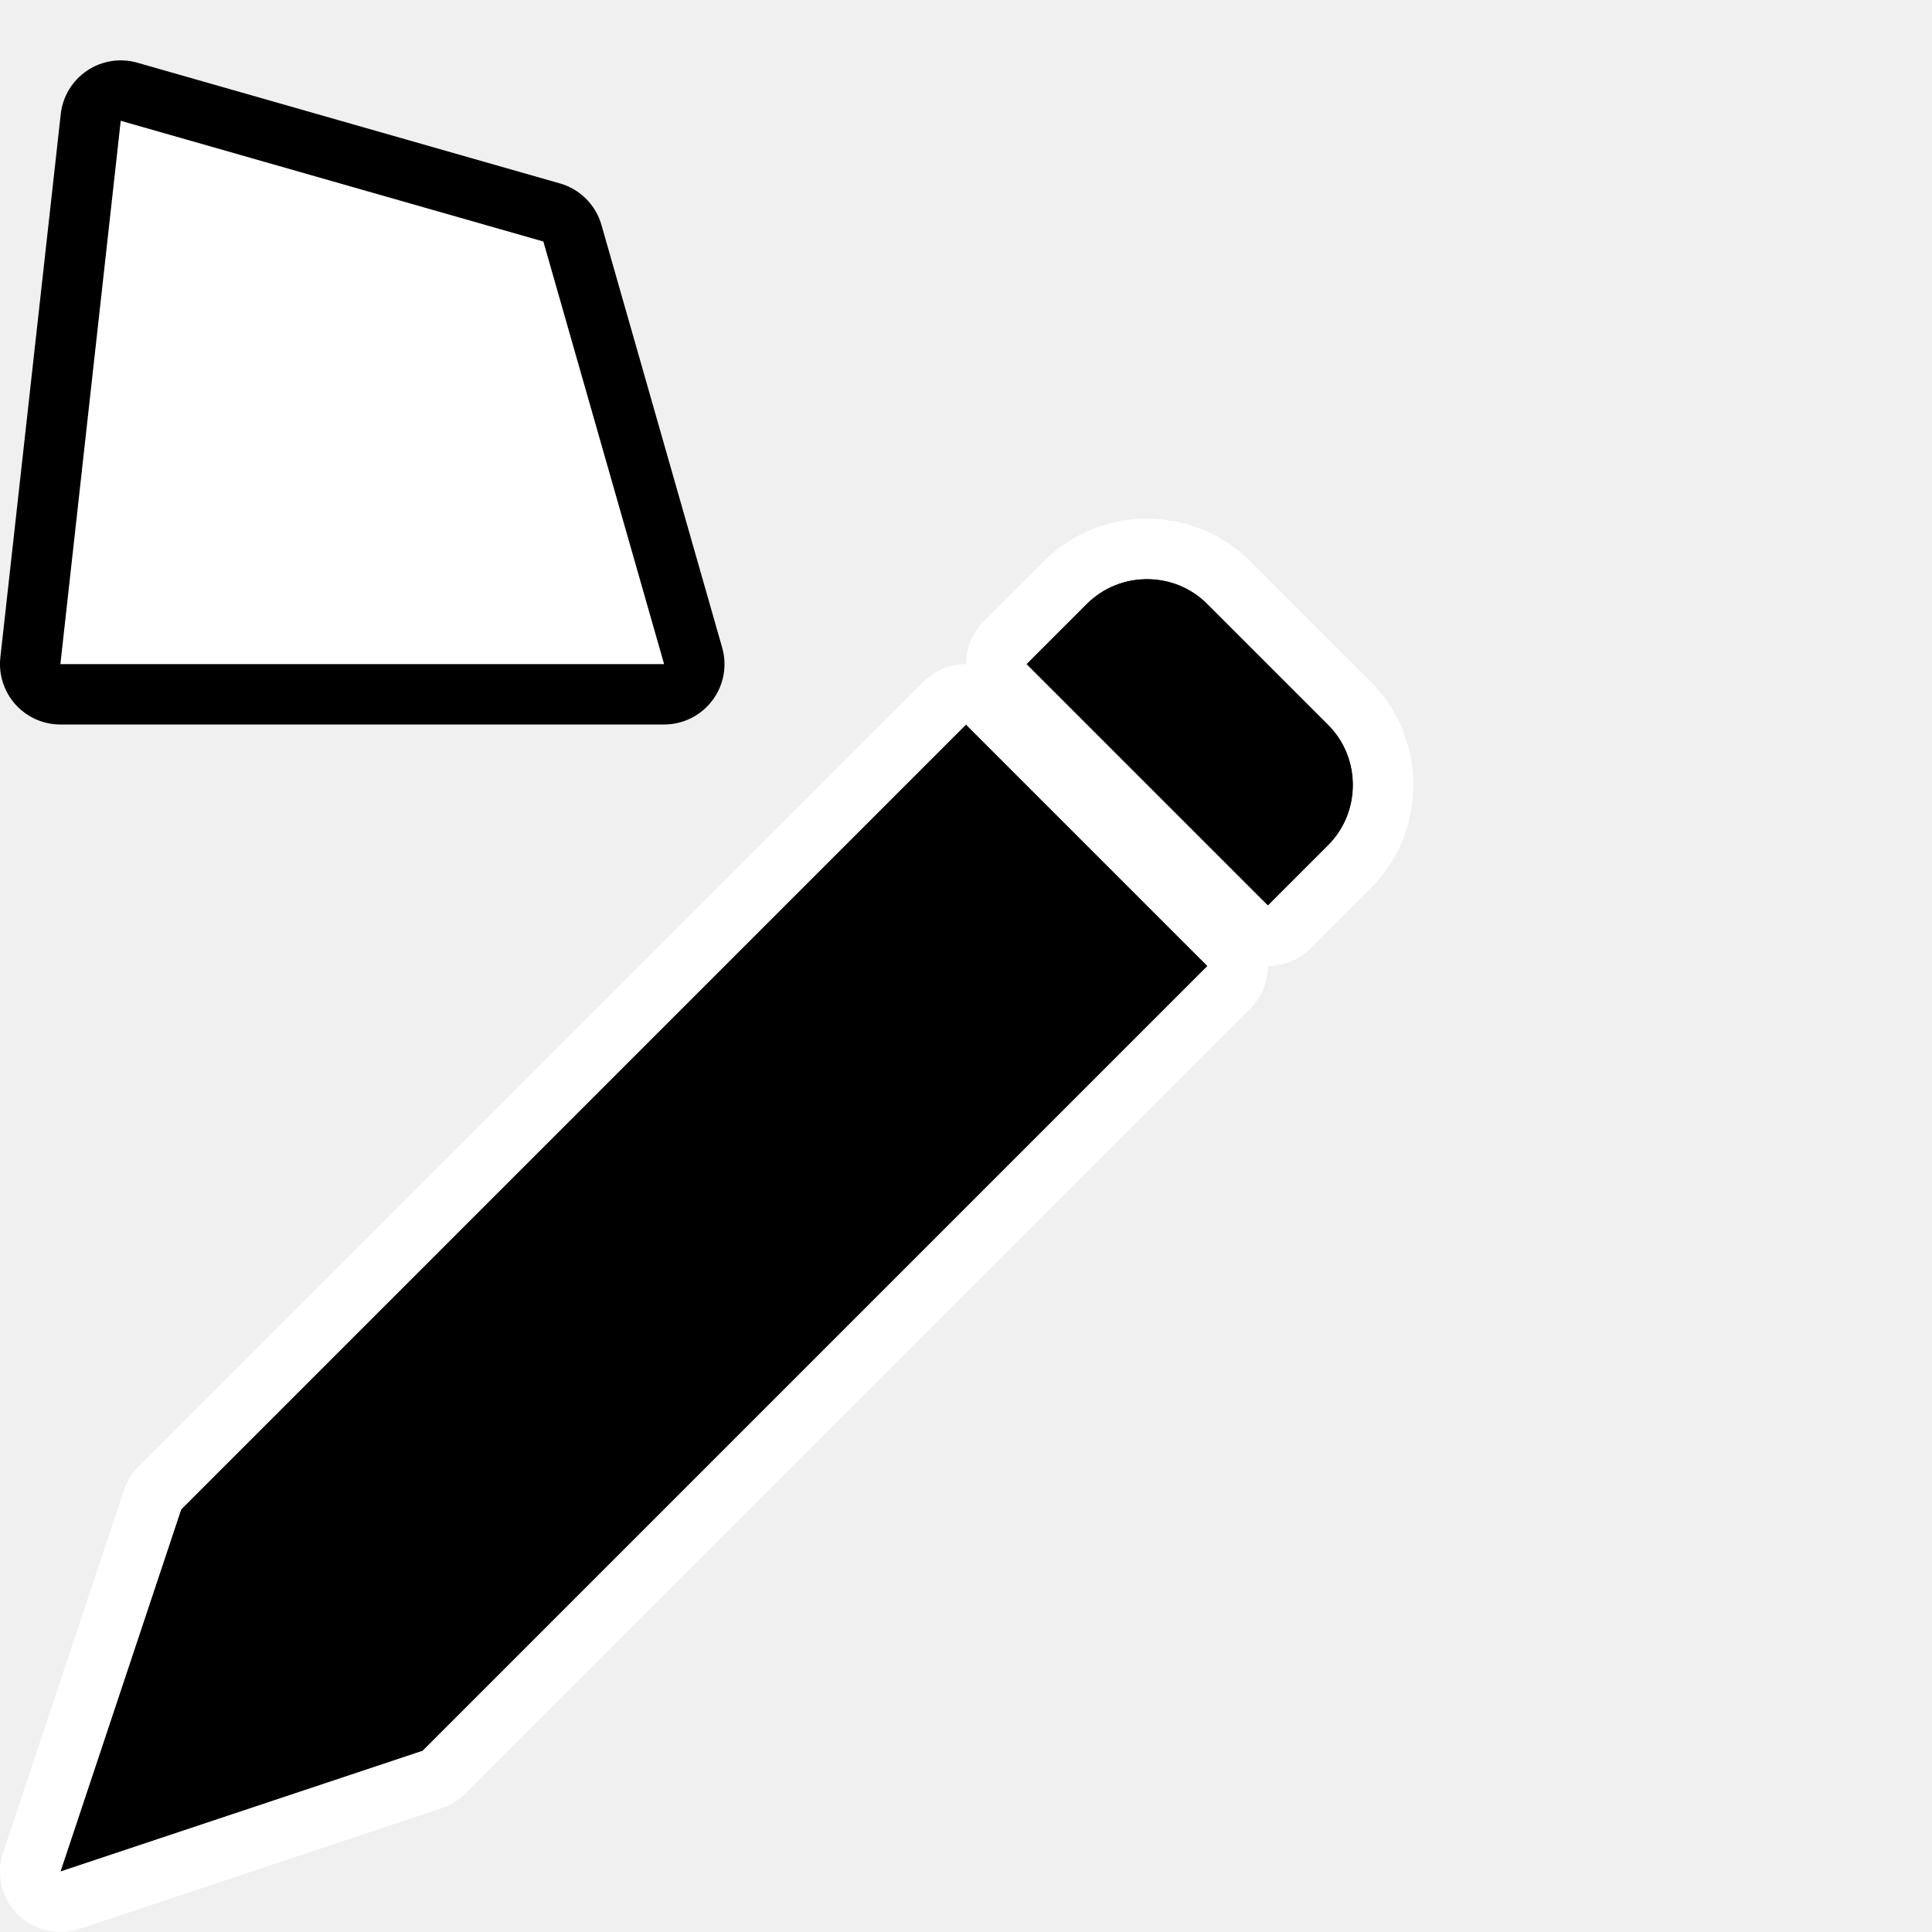
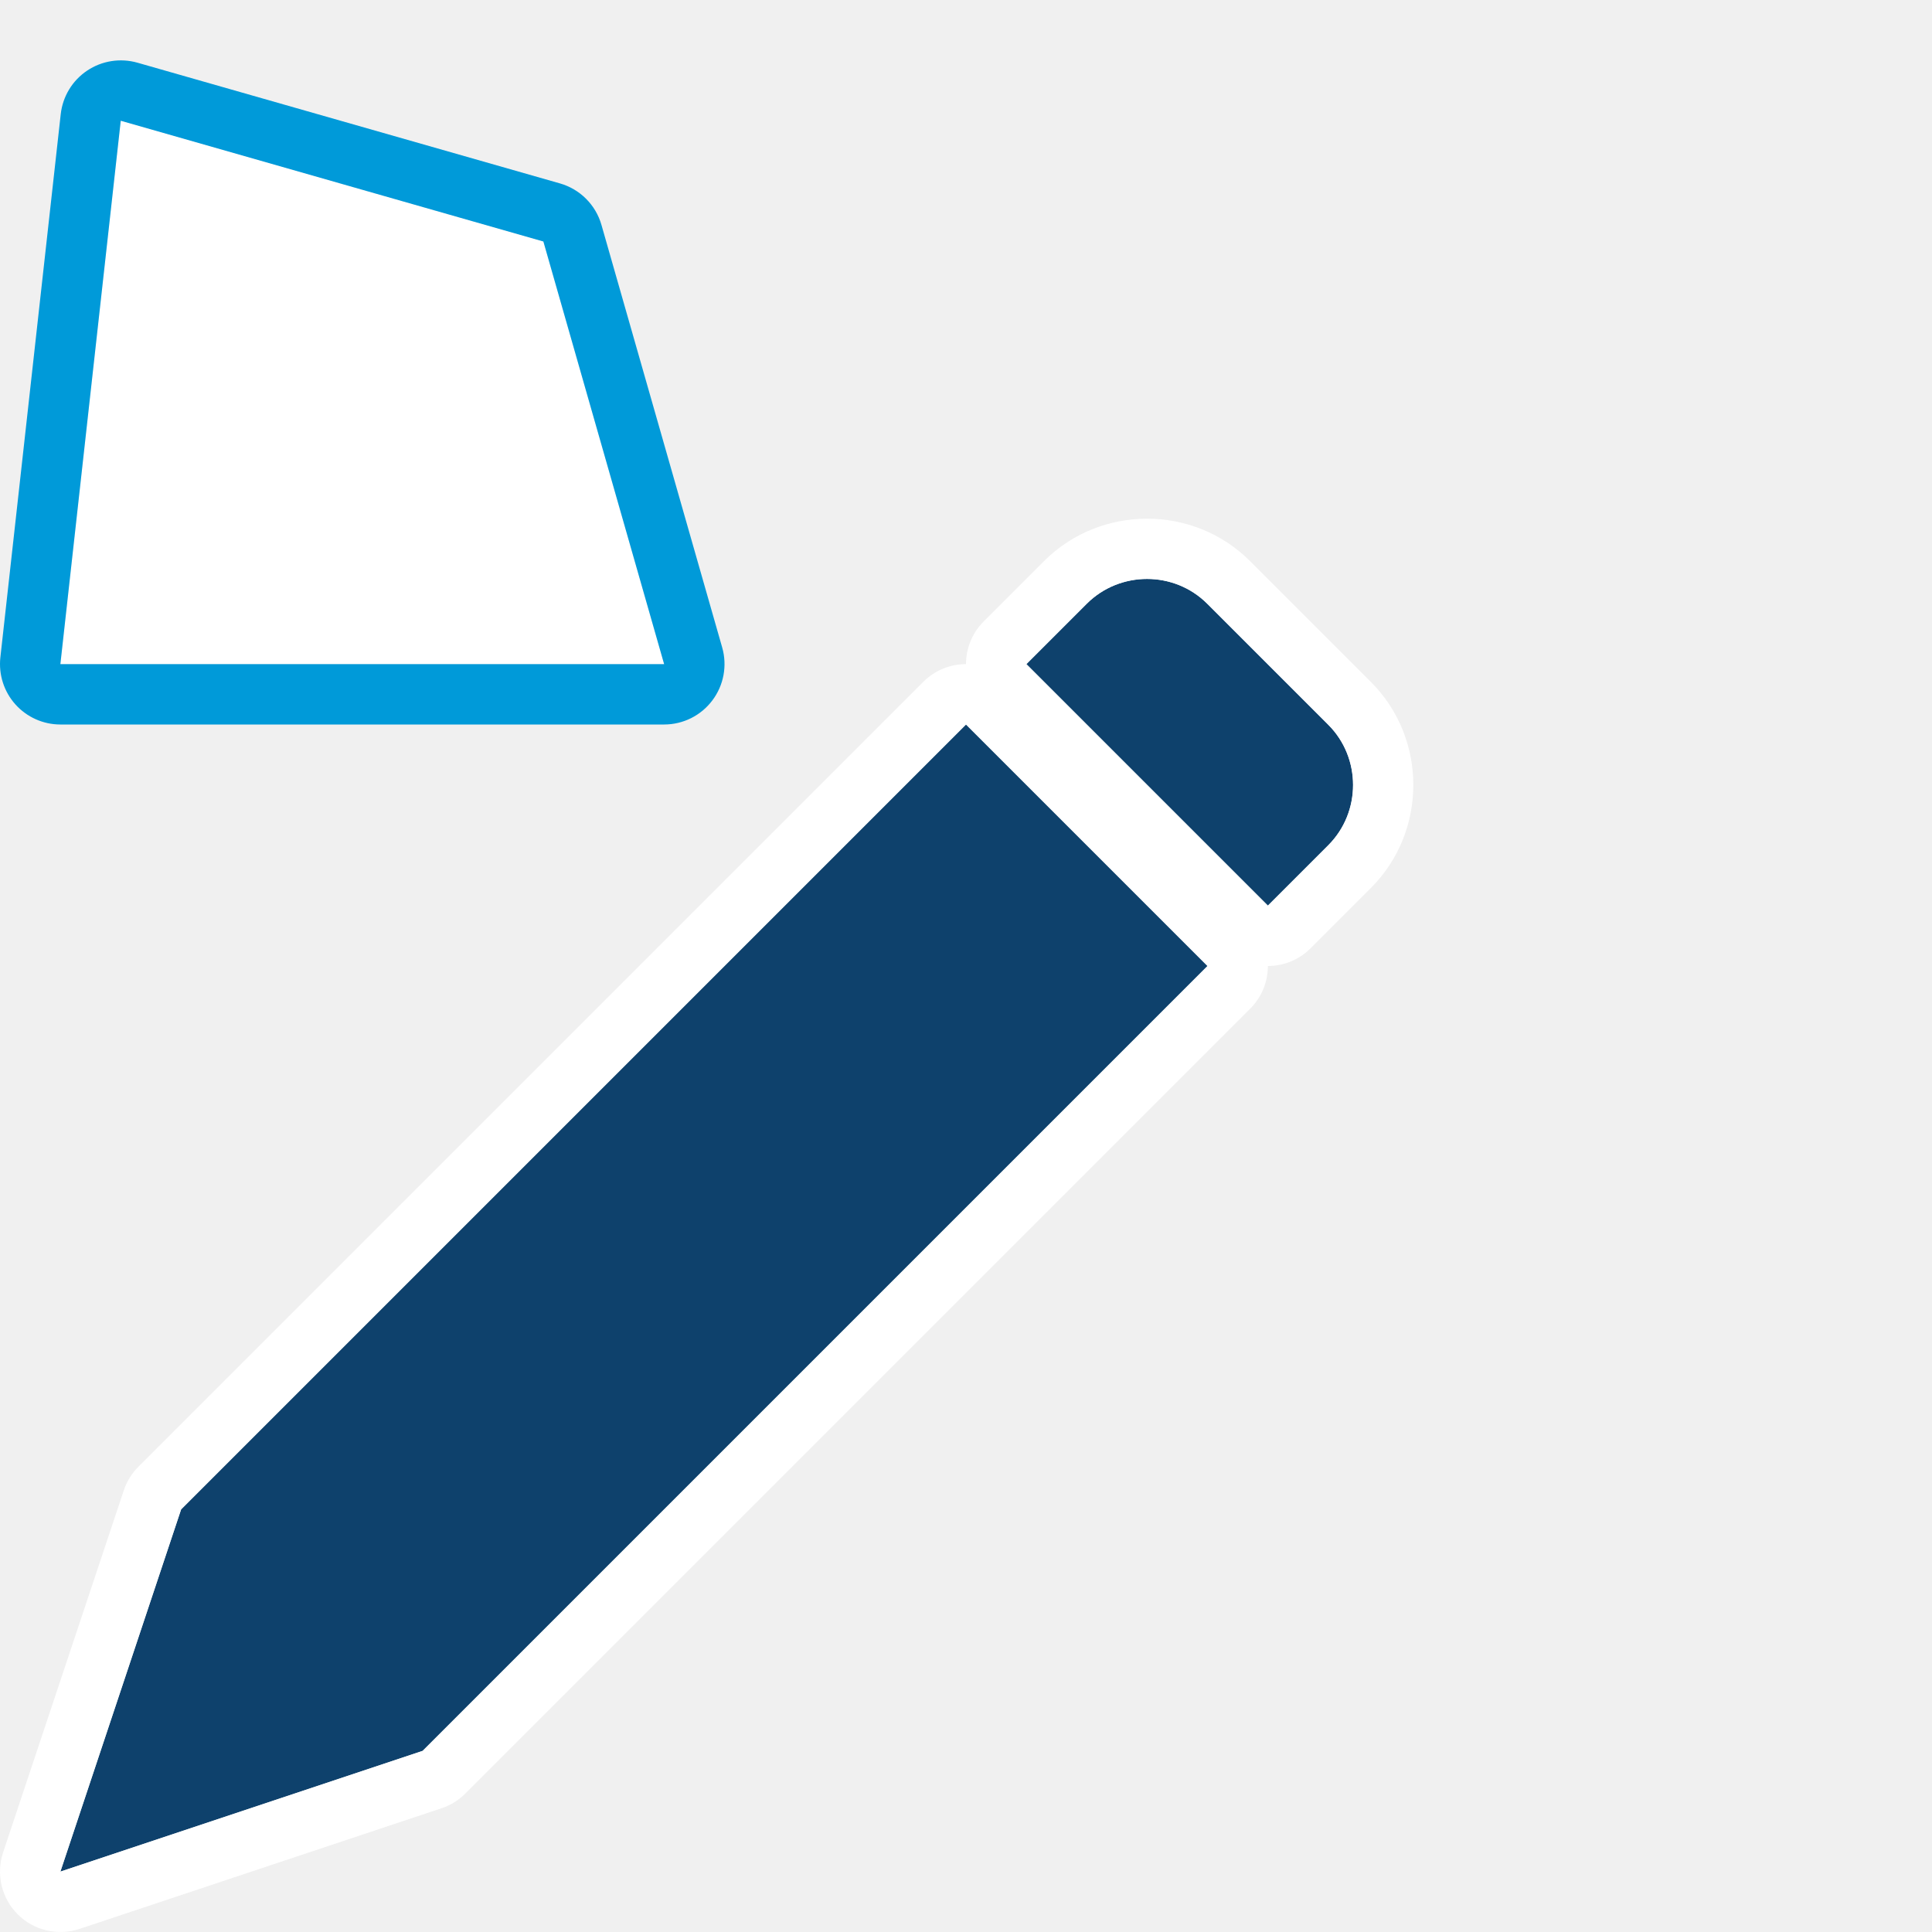
<svg xmlns="http://www.w3.org/2000/svg" width="100%" height="100%" viewBox="0 0 32 32" version="1.1" xml:space="preserve" style="fill-rule:evenodd;clip-rule:evenodd;stroke-linejoin:round;stroke-miterlimit:2;">
-   <g id="polygon" transform="matrix(0.91457,0,0,0.681552,1,4)">
-     <path d="M8.747,0L1.093,-2.934L0,10.271L10.934,10.271L8.747,0Z" style="fill:white;" />
-     <path d="M9.799,-0.403C9.695,-0.891 9.411,-1.272 9.048,-1.411L1.394,-4.345C1.084,-4.464 0.752,-4.394 0.484,-4.153C0.217,-3.912 0.042,-3.526 0.007,-3.097L-1.087,10.109C-1.121,10.523 -1.022,10.938 -0.815,11.249C-0.607,11.56 -0.311,11.738 0,11.738L10.934,11.738C11.277,11.738 11.6,11.522 11.807,11.154C12.014,10.787 12.08,10.31 11.985,9.868L9.799,-0.403ZM8.747,0L1.093,-2.934L0,10.271L10.934,10.271L8.747,0Z" />
-   </g>
-   <g id="pencil" transform="matrix(1,0,0,-1,4.44089e-16,32)">
-     <path d="M21,17L17,21L18,22C18.548,22.548 19.449,22.548 19.996,22L22,19.996C22.548,19.449 22.548,18.548 22,18L21,17ZM16,20L20,16L7,3L1,1L3,7L16,20Z" style="fill-rule:nonzero;" />
-     <path d="M16,21C15.744,21 15.488,20.902 15.293,20.707L2.293,7.707C2.183,7.597 2.1,7.464 2.051,7.316L0.051,1.316C-0.068,0.957 0.025,0.561 0.293,0.293C0.561,0.025 0.957,-0.068 1.316,0.051L7.316,2.051C7.464,2.1 7.597,2.183 7.707,2.293L20.707,15.293C20.902,15.488 21,15.744 21,16C21.256,16 21.512,16.098 21.707,16.293L22.707,17.293C23.643,18.229 23.643,19.768 22.707,20.704C22.707,20.704 20.704,22.707 20.704,22.707C19.768,23.643 18.229,23.643 17.293,22.707C17.293,22.707 16.293,21.707 16.293,21.707C16.098,21.512 16,21.256 16,21ZM16,20L20,16L7,3L1,1L3,7L16,20ZM21,17L17,21L18,22C18.548,22.548 19.449,22.548 19.996,22L22,19.996C22.548,19.449 22.548,18.548 22,18L21,17Z" style="fill:white;" />
+   <path id="polygon" d="M9,4L2,2L1,11L11,11L9,4Z" style="fill:#fff;" />
+   <path d="M9.962,3.725C9.867,3.393 9.607,3.133 9.275,3.038L2.275,1.038C1.992,0.958 1.687,1.006 1.443,1.17C1.198,1.334 1.039,1.597 1.006,1.89L0.006,10.89C-0.025,11.172 0.065,11.455 0.255,11.667C0.445,11.879 0.716,12 1,12L11,12C11.314,12 11.609,11.853 11.798,11.602C11.987,11.352 12.048,11.027 11.962,10.725L9.962,3.725ZM9,4L2,2L1,11L11,11L9,4Z" style="fill:#009ad9;" />
+   <g id="pencil">
+     <path d="M21,15L17,11L18,10C18.548,9.452 19.449,9.452 19.996,10L22,12.004C22.548,12.551 22.548,13.452 22,14L21,15ZM16,12L20,16L7,29L1,31L3,25L16,12Z" style="fill:#0e416c;fill-rule:nonzero;" />
+     <path d="M16,11C15.744,11 15.488,11.098 15.293,11.293L2.293,24.293C2.183,24.403 2.1,24.536 2.051,24.684L0.051,30.684C-0.068,31.043 0.025,31.439 0.293,31.707C0.561,31.975 0.957,32.068 1.316,31.949L7.316,29.949C7.464,29.9 7.597,29.817 7.707,29.707L20.707,16.707C20.902,16.512 21,16.256 21,16C21.256,16 21.512,15.902 21.707,15.707L22.707,14.707C23.643,13.771 23.643,12.232 22.707,11.296C22.707,11.296 20.704,9.293 20.704,9.293C19.768,8.357 18.229,8.357 17.293,9.293C17.293,9.293 16.293,10.293 16.293,10.293C16.098,10.488 16,10.744 16,11ZM16,12L20,16L7,29L1,31L3,25L16,12ZM21,15L17,11L18,10C18.548,9.452 19.449,9.452 19.996,10L22,12.004C22.548,12.551 22.548,13.452 22,14L21,15Z" style="fill:#fff;" />
  </g>
</svg>
